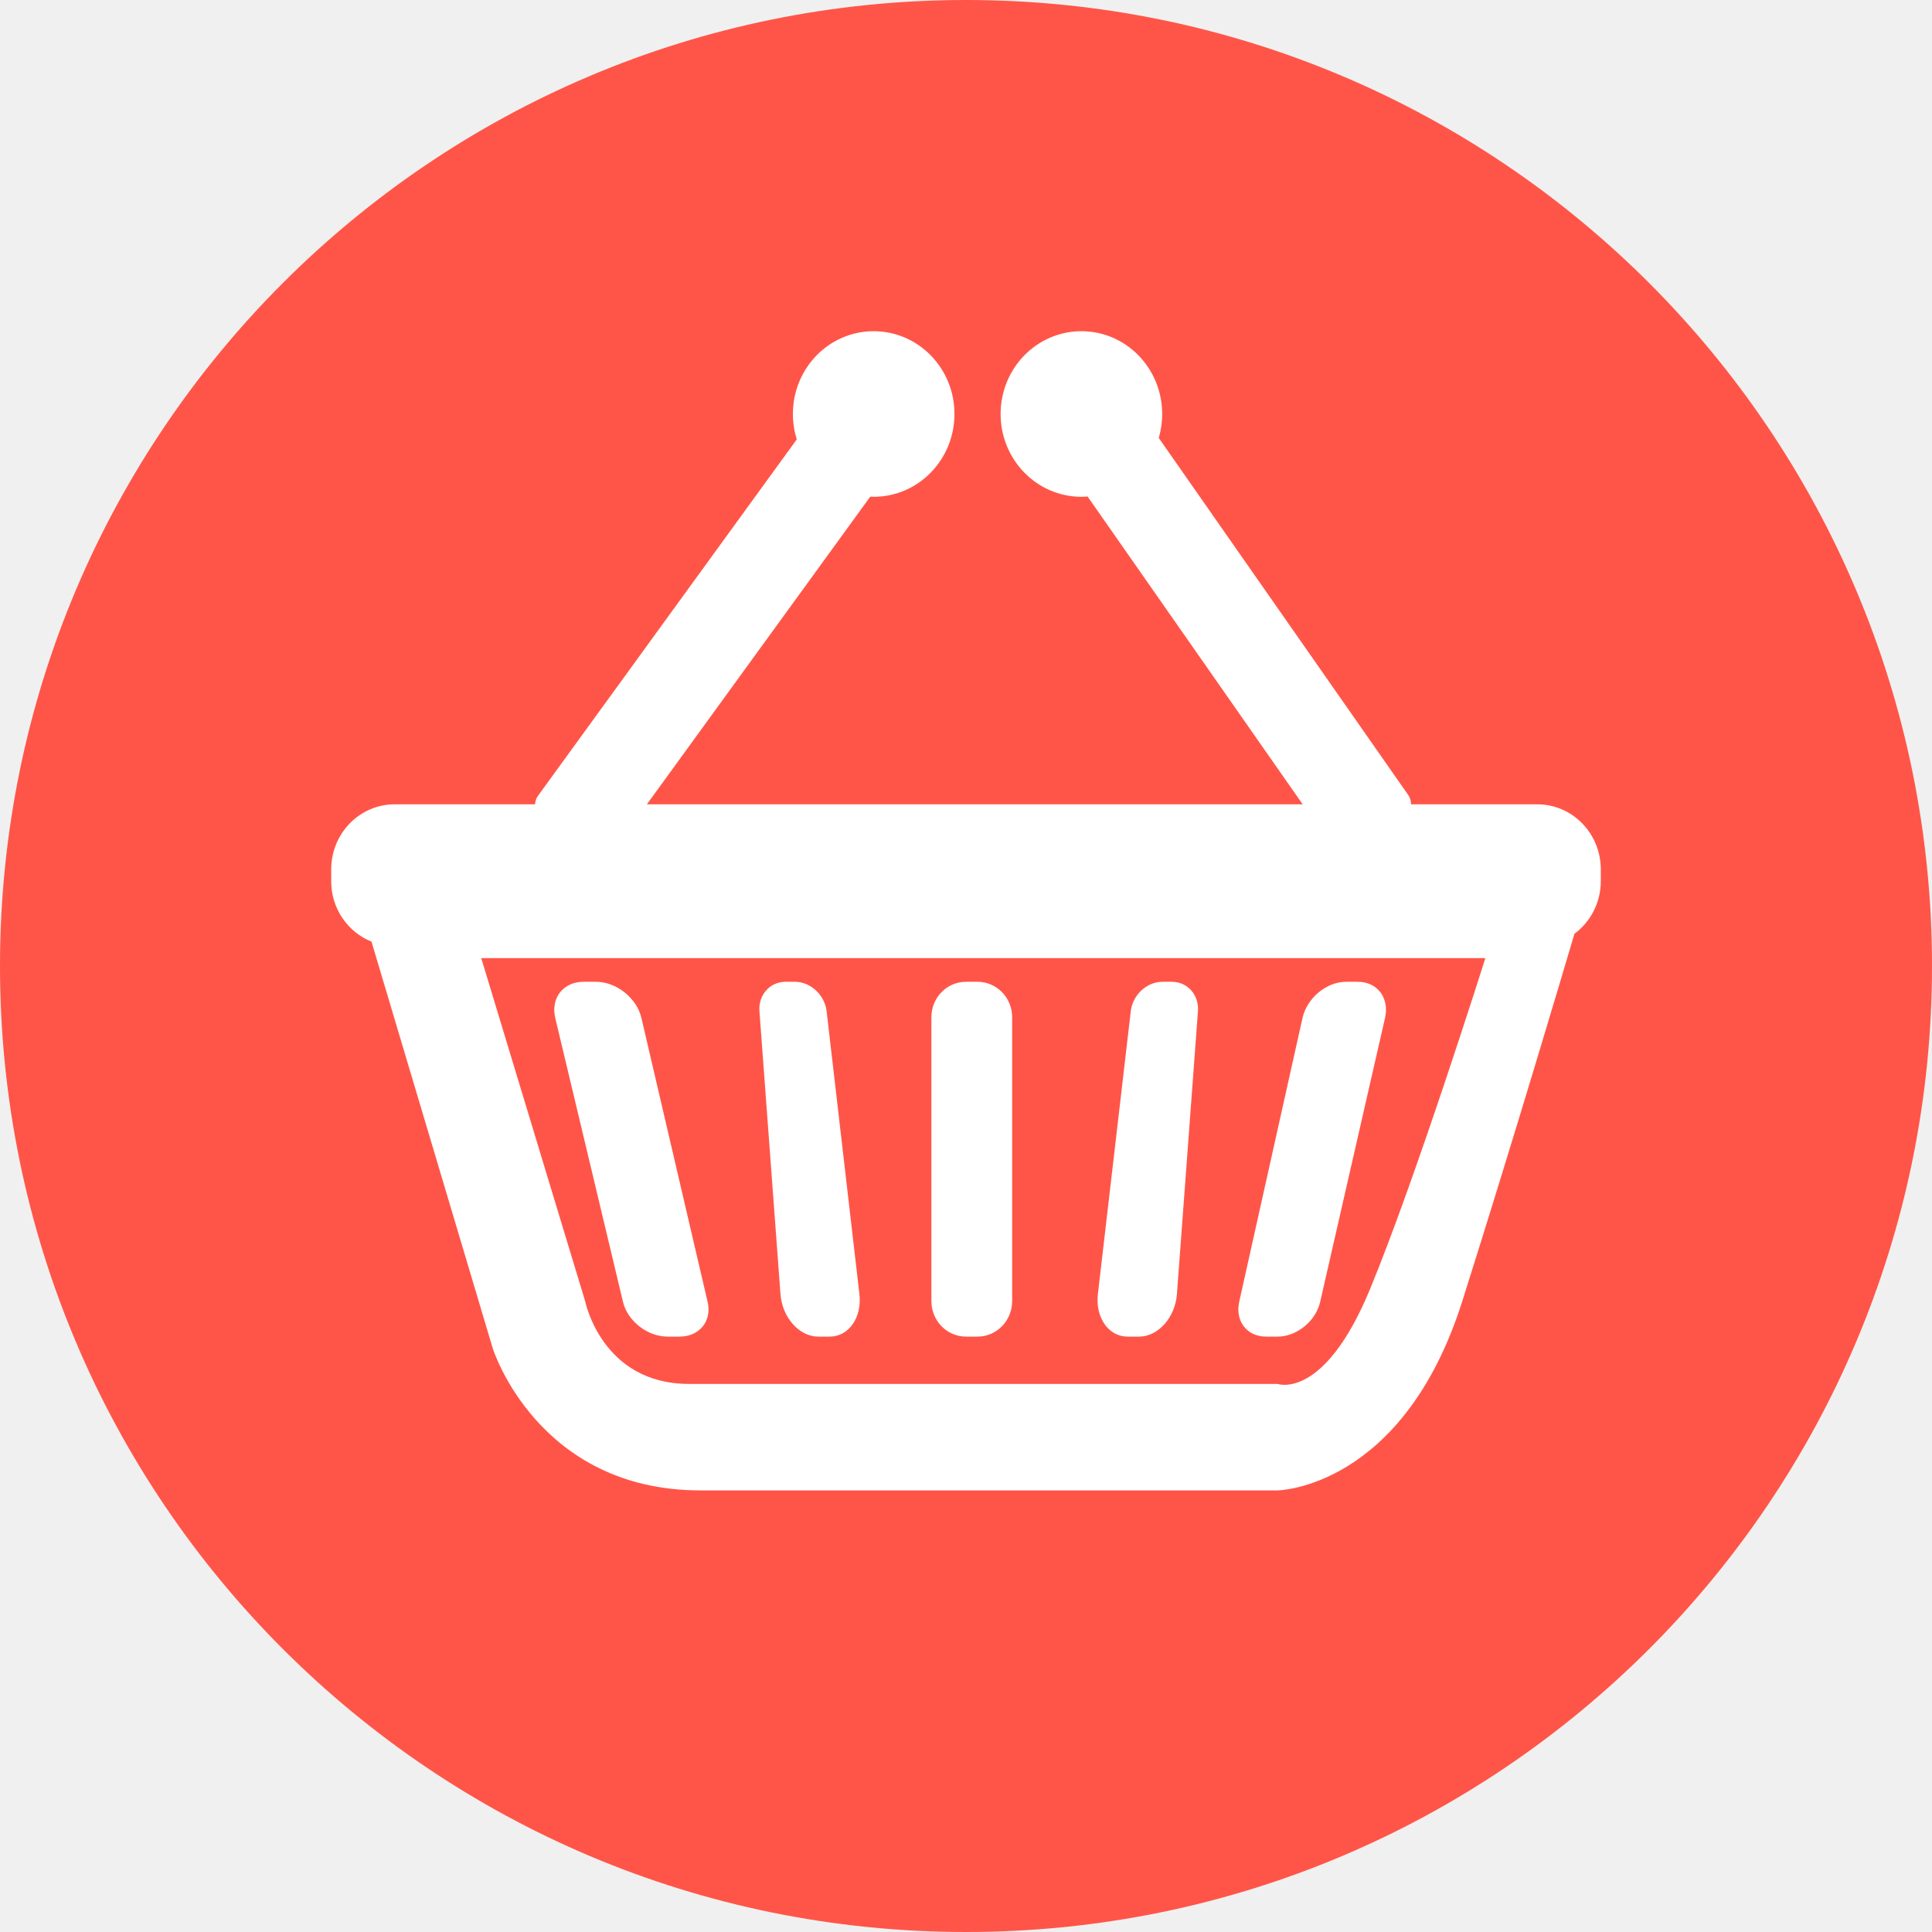
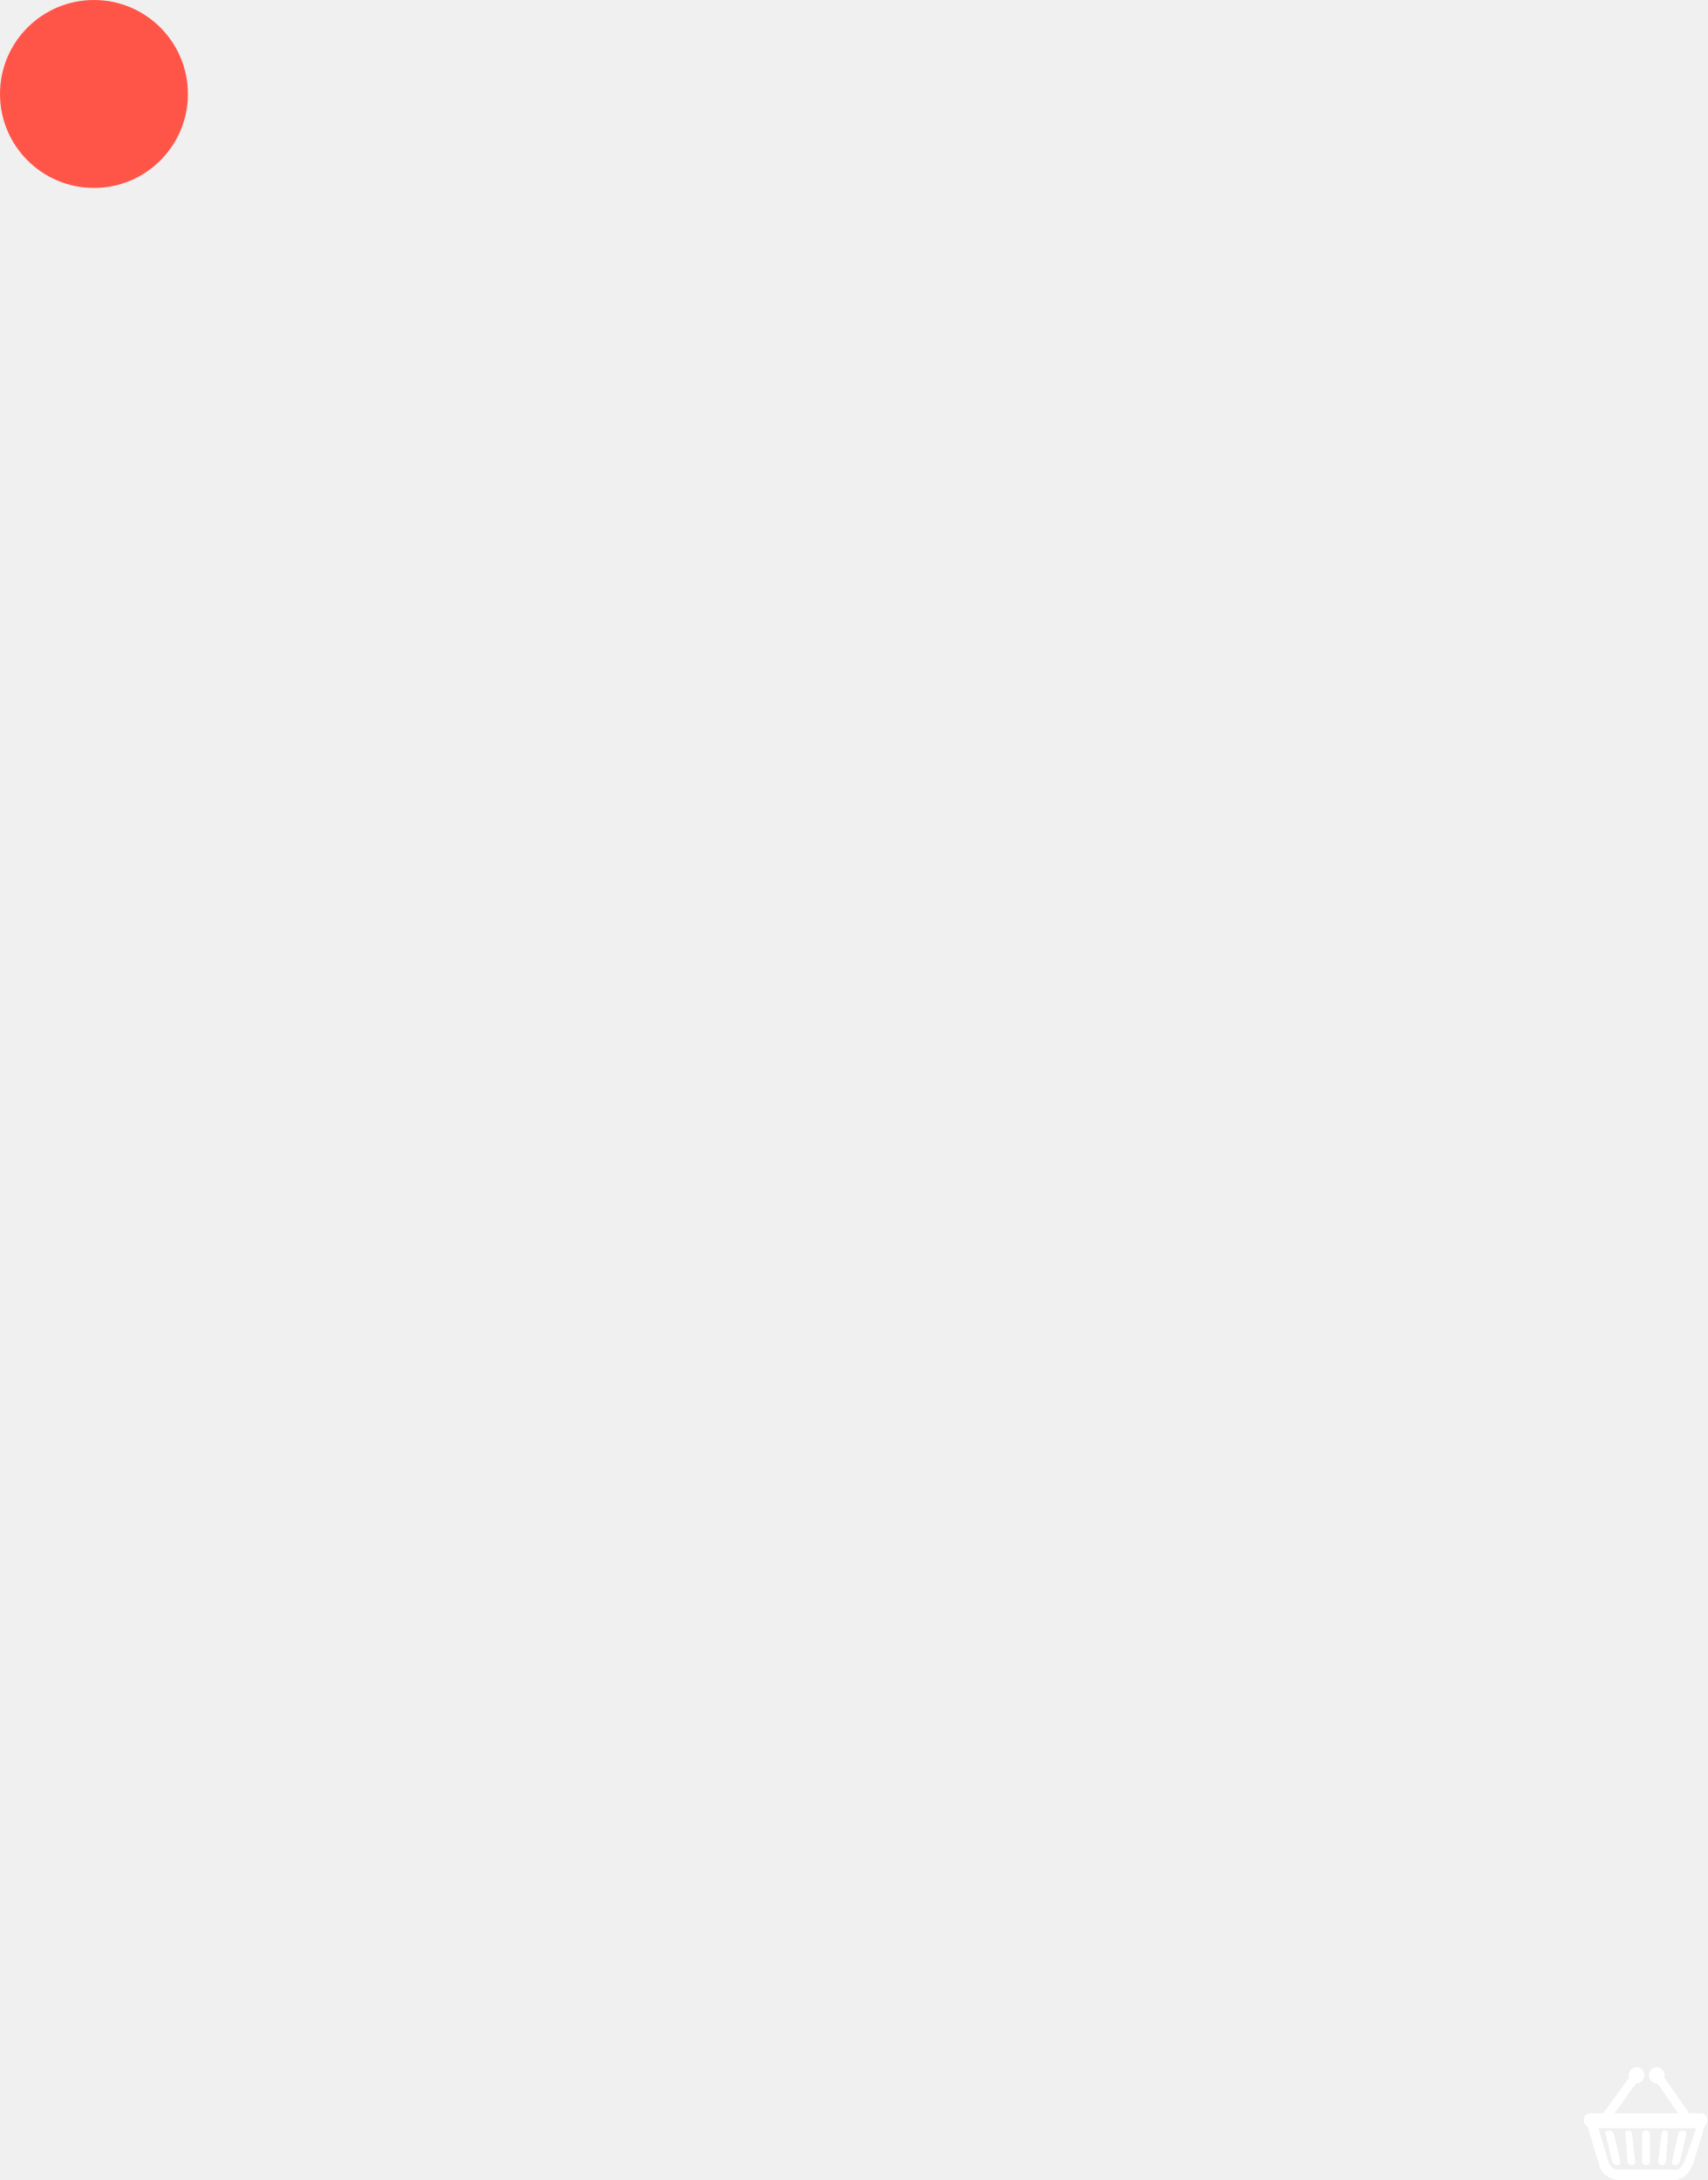
- <svg xmlns="http://www.w3.org/2000/svg" preserveAspectRatio="xMidYMid" width="35" height="35" viewBox="0 0 35 35">
-   <defs>
-     <style>
-       .cls-1 {
-         fill: #ff5548;
-       }
- 
-       .cls-2 {
-         fill: #fff;
-         fill-rule: evenodd;
-       }
-     </style>
-   </defs>
+ <svg xmlns="http://www.w3.org/2000/svg" version="1.1" id="Layer_1" x="0px" y="0px" viewBox="0 0 318 406" style="enable-background:new 0 0 318 406;" xml:space="preserve">
+   <g id="Эллипс_7">
+     <g>
+       <circle style="fill-rule:evenodd;clip-rule:evenodd;fill:#FF5548;" cx="17.5" cy="17.5" r="17.5" />
+     </g>
+   </g>
+   <g id="Прямоугольник_x2C__скругл._углы_1">
+     <g>
+       <path style="fill-rule:evenodd;clip-rule:evenodd;fill:#FFFFFF;" d="M309.427,403.214h0.209c0.346,0,0.653-0.349,0.685-0.77    l0.381-5.124c0.022-0.298-0.19-0.535-0.472-0.535h-0.171c-0.283,0-0.54,0.237-0.574,0.535l-0.595,5.124    C308.84,402.865,309.081,403.214,309.427,403.214z M306.5,403.214h0.209c0.346,0,0.627-0.288,0.627-0.643v-5.143    c0-0.355-0.281-0.643-0.627-0.643H306.5c-0.346,0-0.627,0.288-0.627,0.643v5.143C305.873,402.926,306.153,403.214,306.5,403.214z     M311.936,403.214h0.209c0.346,0,0.692-0.281,0.771-0.63l1.174-5.143c0.083-0.362-0.138-0.656-0.492-0.656h-0.214    c-0.355,0-0.708,0.294-0.788,0.656l-1.147,5.143C311.372,402.933,311.59,403.214,311.936,403.214z M299.059,397.442l1.227,5.143    c0.083,0.348,0.444,0.63,0.806,0.63h0.218c0.362,0,0.59-0.281,0.509-0.63l-1.198-5.143c-0.084-0.362-0.453-0.656-0.824-0.656    h-0.224C299.203,396.786,298.973,397.08,299.059,397.442z M316.85,393.571h-2.287c-0.003-0.063-0.019-0.122-0.052-0.17    l-4.519-6.468c0.04-0.137,0.063-0.283,0.063-0.434c0-0.828-0.655-1.5-1.464-1.5s-1.464,0.672-1.464,1.5    c0,0.828,0.655,1.5,1.464,1.5c0.038,0,0.074-0.003,0.111-0.006l3.897,5.577h-11.88l4.047-5.575c0.02,0.001,0.04,0.003,0.061,0.003    c0.808,0,1.464-0.672,1.464-1.5c0-0.828-0.655-1.5-1.464-1.5c-0.808,0-1.464,0.672-1.464,1.5c0,0.16,0.025,0.315,0.071,0.46    l-4.691,6.462c-0.031,0.043-0.046,0.094-0.051,0.15h-2.542c-0.635,0-1.15,0.528-1.15,1.179v0.214c0,0.499,0.303,0.923,0.73,1.095    l2.197,7.37c0,0,0.807,2.572,3.764,2.572s10.455,0,10.455,0s2.27-0.031,3.345-3.429c0.922-2.914,1.8-5.87,2.031-6.654    c0.288-0.214,0.478-0.56,0.478-0.953v-0.214C318,394.099,317.485,393.571,316.85,393.571z M313.818,402.357    c-0.836,2.02-1.673,1.714-1.673,1.714s-9.081,0-10.664,0c-1.583,0-1.882-1.5-1.882-1.5l-1.882-6.214h18.191    C315.909,396.357,314.654,400.337,313.818,402.357z M303.823,403.214h0.209c0.346,0,0.586-0.349,0.537-0.77l-0.595-5.124    c-0.035-0.298-0.291-0.535-0.574-0.535h-0.171c-0.283,0-0.494,0.237-0.472,0.535l0.381,5.124    C303.17,402.865,303.477,403.214,303.823,403.214z" />
+     </g>
+   </g>
  <g>
-     <circle cx="17.5" cy="17.5" r="17.5" class="cls-1" />
-     <path d="M28.522,16.917 C28.290,17.701 27.413,20.658 26.491,23.571 C25.415,26.969 23.145,27.000 23.145,27.000 C23.145,27.000 15.648,27.000 12.691,27.000 C9.734,27.000 8.927,24.428 8.927,24.428 L6.730,17.059 C6.303,16.887 6.000,16.463 6.000,15.964 L6.000,15.750 C6.000,15.099 6.515,14.571 7.150,14.571 L9.692,14.571 C9.697,14.516 9.712,14.464 9.743,14.421 L14.434,7.960 C14.389,7.815 14.364,7.660 14.364,7.500 C14.364,6.671 15.019,6.000 15.827,6.000 C16.636,6.000 17.291,6.671 17.291,7.500 C17.291,8.328 16.636,9.000 15.827,9.000 C15.807,9.000 15.787,8.998 15.766,8.997 L11.719,14.571 L23.599,14.571 L19.702,8.994 C19.665,8.997 19.628,9.000 19.591,9.000 C18.783,9.000 18.127,8.328 18.127,7.500 C18.127,6.671 18.783,6.000 19.591,6.000 C20.399,6.000 21.054,6.671 21.054,7.500 C21.054,7.651 21.032,7.796 20.992,7.934 L25.511,14.402 C25.545,14.450 25.561,14.508 25.563,14.571 L27.850,14.571 C28.485,14.571 29.000,15.099 29.000,15.750 L29.000,15.964 C29.000,16.357 28.810,16.703 28.522,16.917 ZM8.718,17.357 L10.600,23.571 C10.600,23.571 10.899,25.071 12.482,25.071 C14.065,25.071 23.145,25.071 23.145,25.071 C23.145,25.071 23.982,25.377 24.818,23.357 C25.654,21.337 26.909,17.357 26.909,17.357 L8.718,17.357 ZM23.145,24.214 L22.936,24.214 C22.590,24.214 22.372,23.933 22.449,23.585 L23.596,18.442 C23.677,18.080 24.030,17.786 24.385,17.786 L24.599,17.786 C24.953,17.786 25.174,18.080 25.091,18.442 L23.916,23.585 C23.837,23.933 23.492,24.214 23.145,24.214 ZM20.636,24.214 L20.427,24.214 C20.081,24.214 19.840,23.865 19.889,23.444 L20.485,18.320 C20.519,18.023 20.776,17.786 21.059,17.786 L21.229,17.786 C21.512,17.786 21.724,18.023 21.702,18.320 L21.321,23.444 C21.290,23.865 20.983,24.214 20.636,24.214 ZM17.709,24.214 L17.500,24.214 C17.153,24.214 16.873,23.926 16.873,23.571 L16.873,18.428 C16.873,18.073 17.153,17.786 17.500,17.786 L17.709,17.786 C18.055,17.786 18.336,18.073 18.336,18.428 L18.336,23.571 C18.336,23.926 18.055,24.214 17.709,24.214 ZM15.032,24.214 L14.823,24.214 C14.477,24.214 14.170,23.865 14.139,23.444 L13.758,18.320 C13.736,18.023 13.948,17.786 14.230,17.786 L14.401,17.786 C14.683,17.786 14.940,18.023 14.975,18.320 L15.569,23.444 C15.618,23.865 15.378,24.214 15.032,24.214 ZM12.310,24.214 L12.092,24.214 C11.730,24.214 11.369,23.933 11.286,23.585 L10.059,18.442 C9.973,18.080 10.203,17.786 10.573,17.786 L10.797,17.786 C11.167,17.786 11.536,18.080 11.620,18.442 L12.819,23.585 C12.900,23.933 12.672,24.214 12.310,24.214 Z" class="cls-2" />
-   </g>
+ </g>
+   <g>
+ </g>
+   <g>
+ </g>
+   <g>
+ </g>
+   <g>
+ </g>
+   <g>
+ </g>
+   <g>
+ </g>
+   <g>
+ </g>
+   <g>
+ </g>
+   <g>
+ </g>
+   <g>
+ </g>
+   <g>
+ </g>
+   <g>
+ </g>
+   <g>
+ </g>
+   <g>
+ </g>
</svg>
